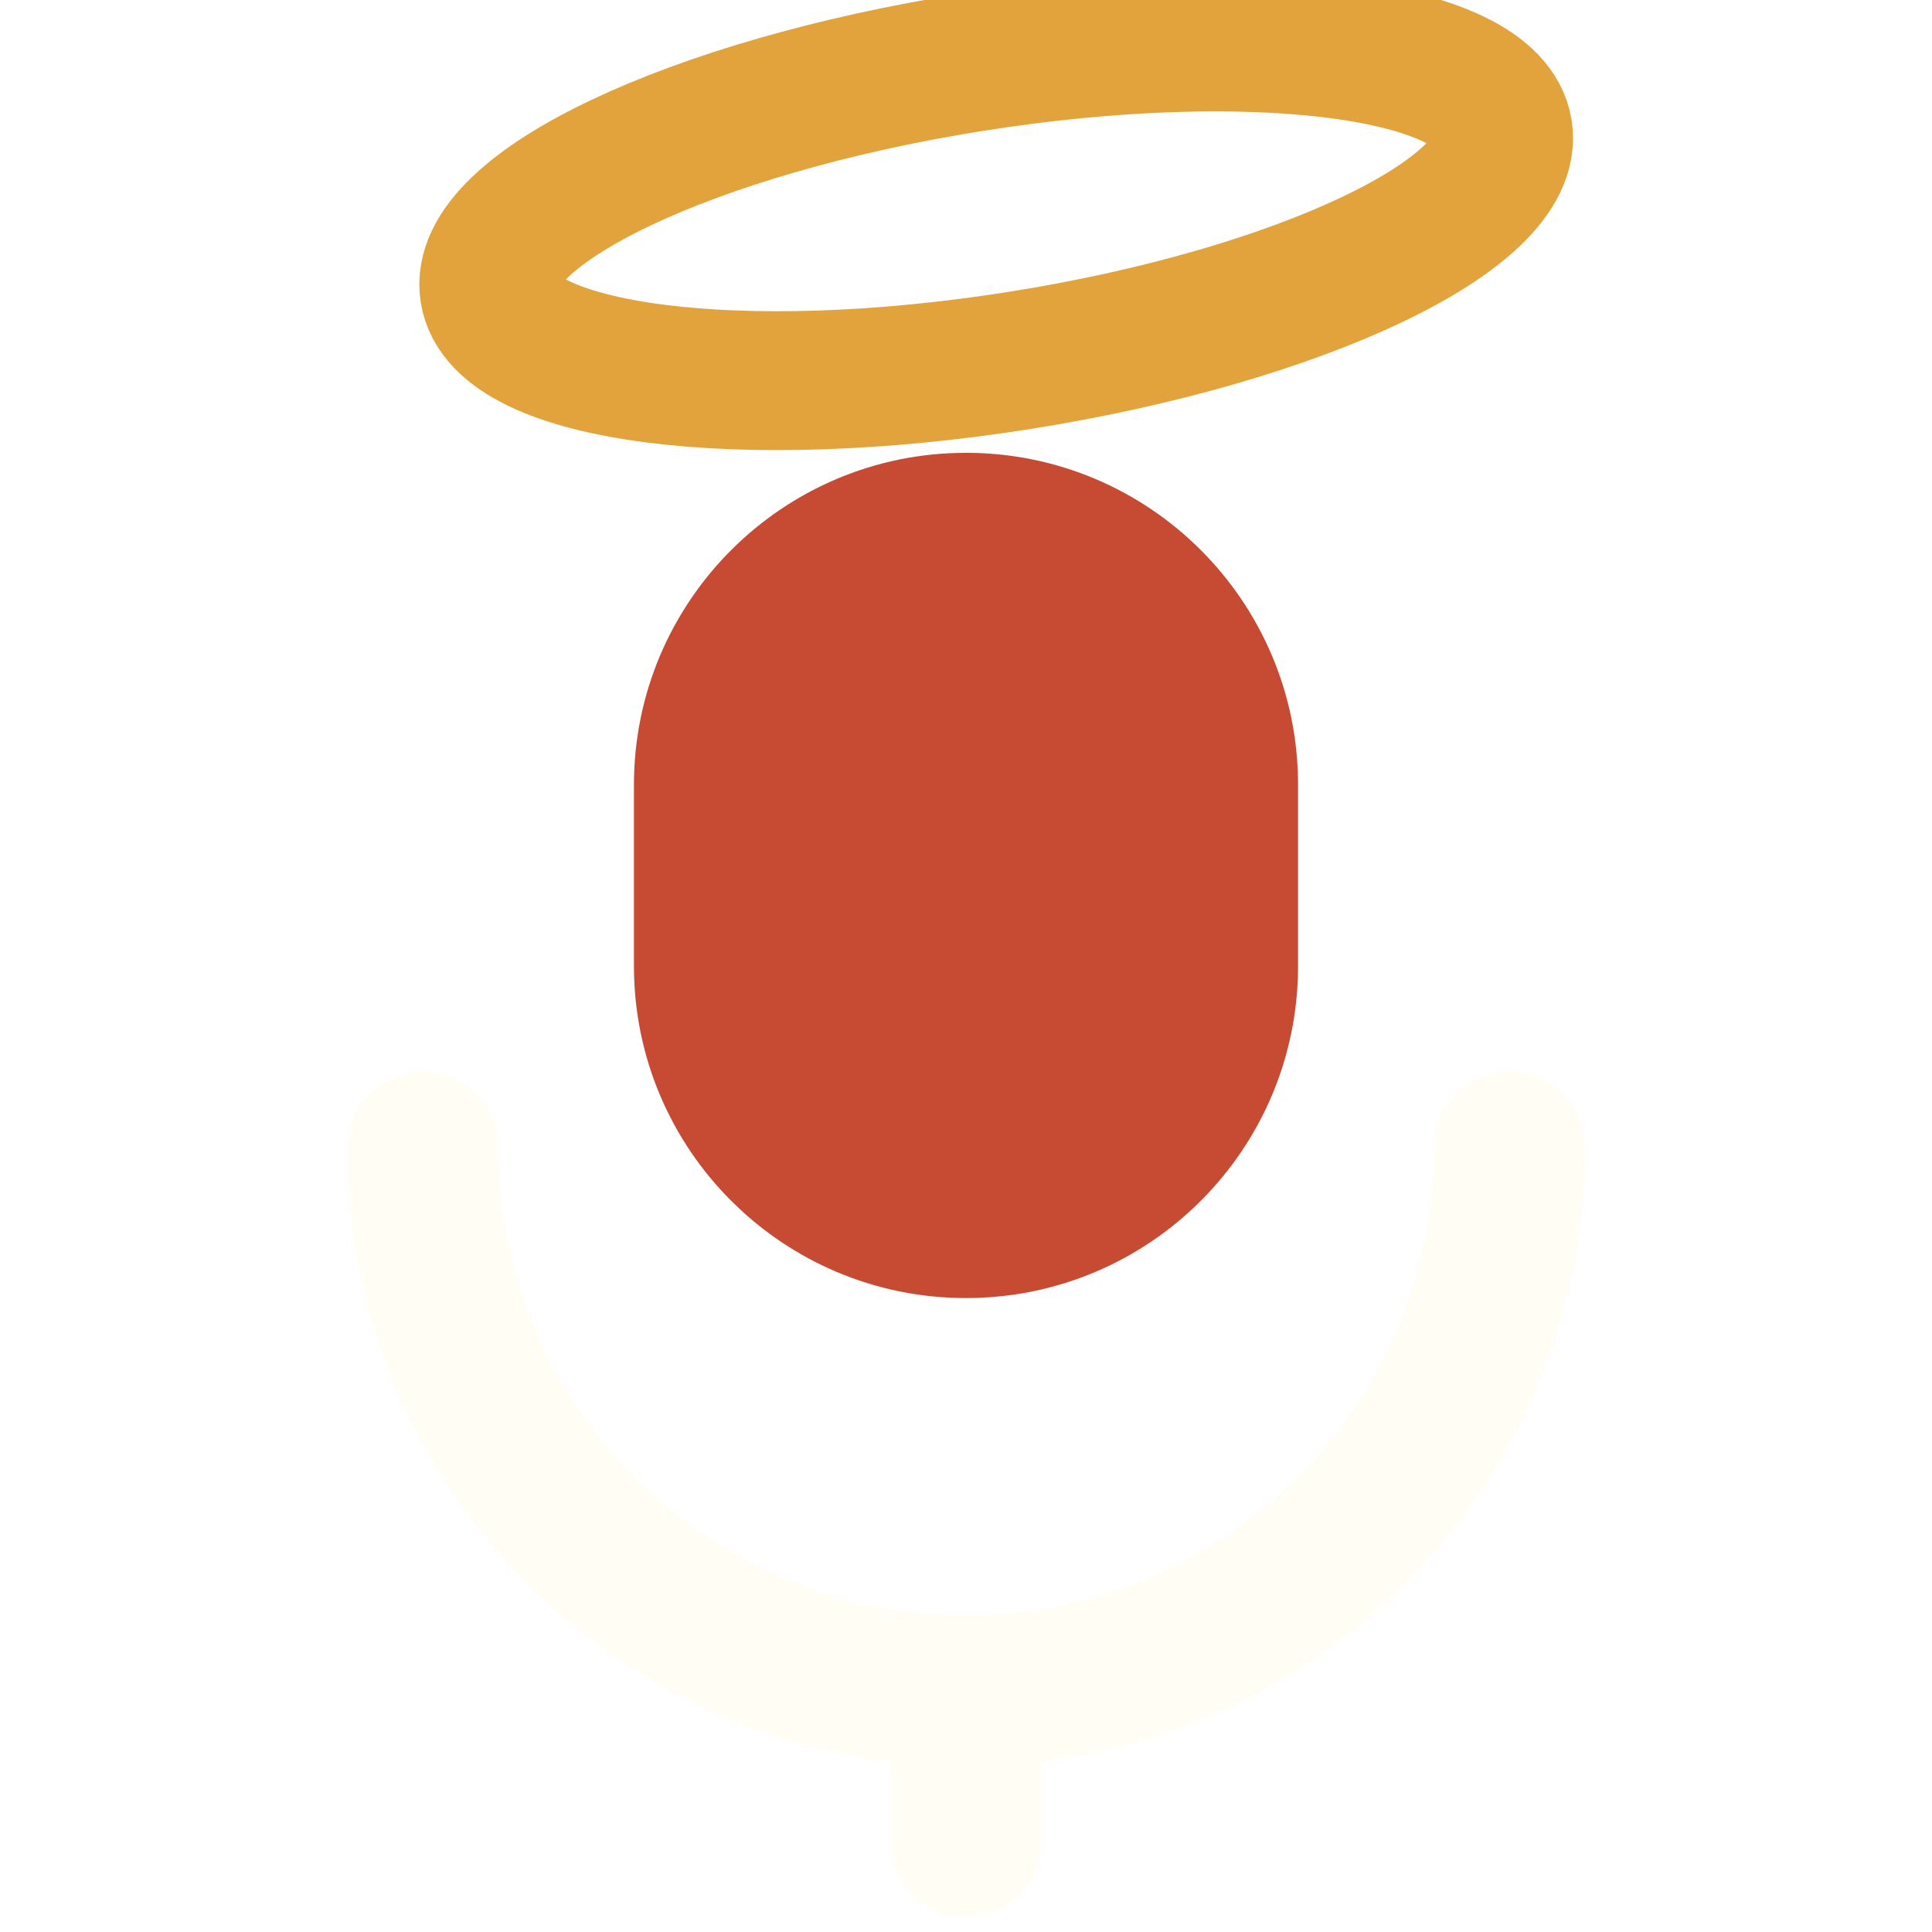
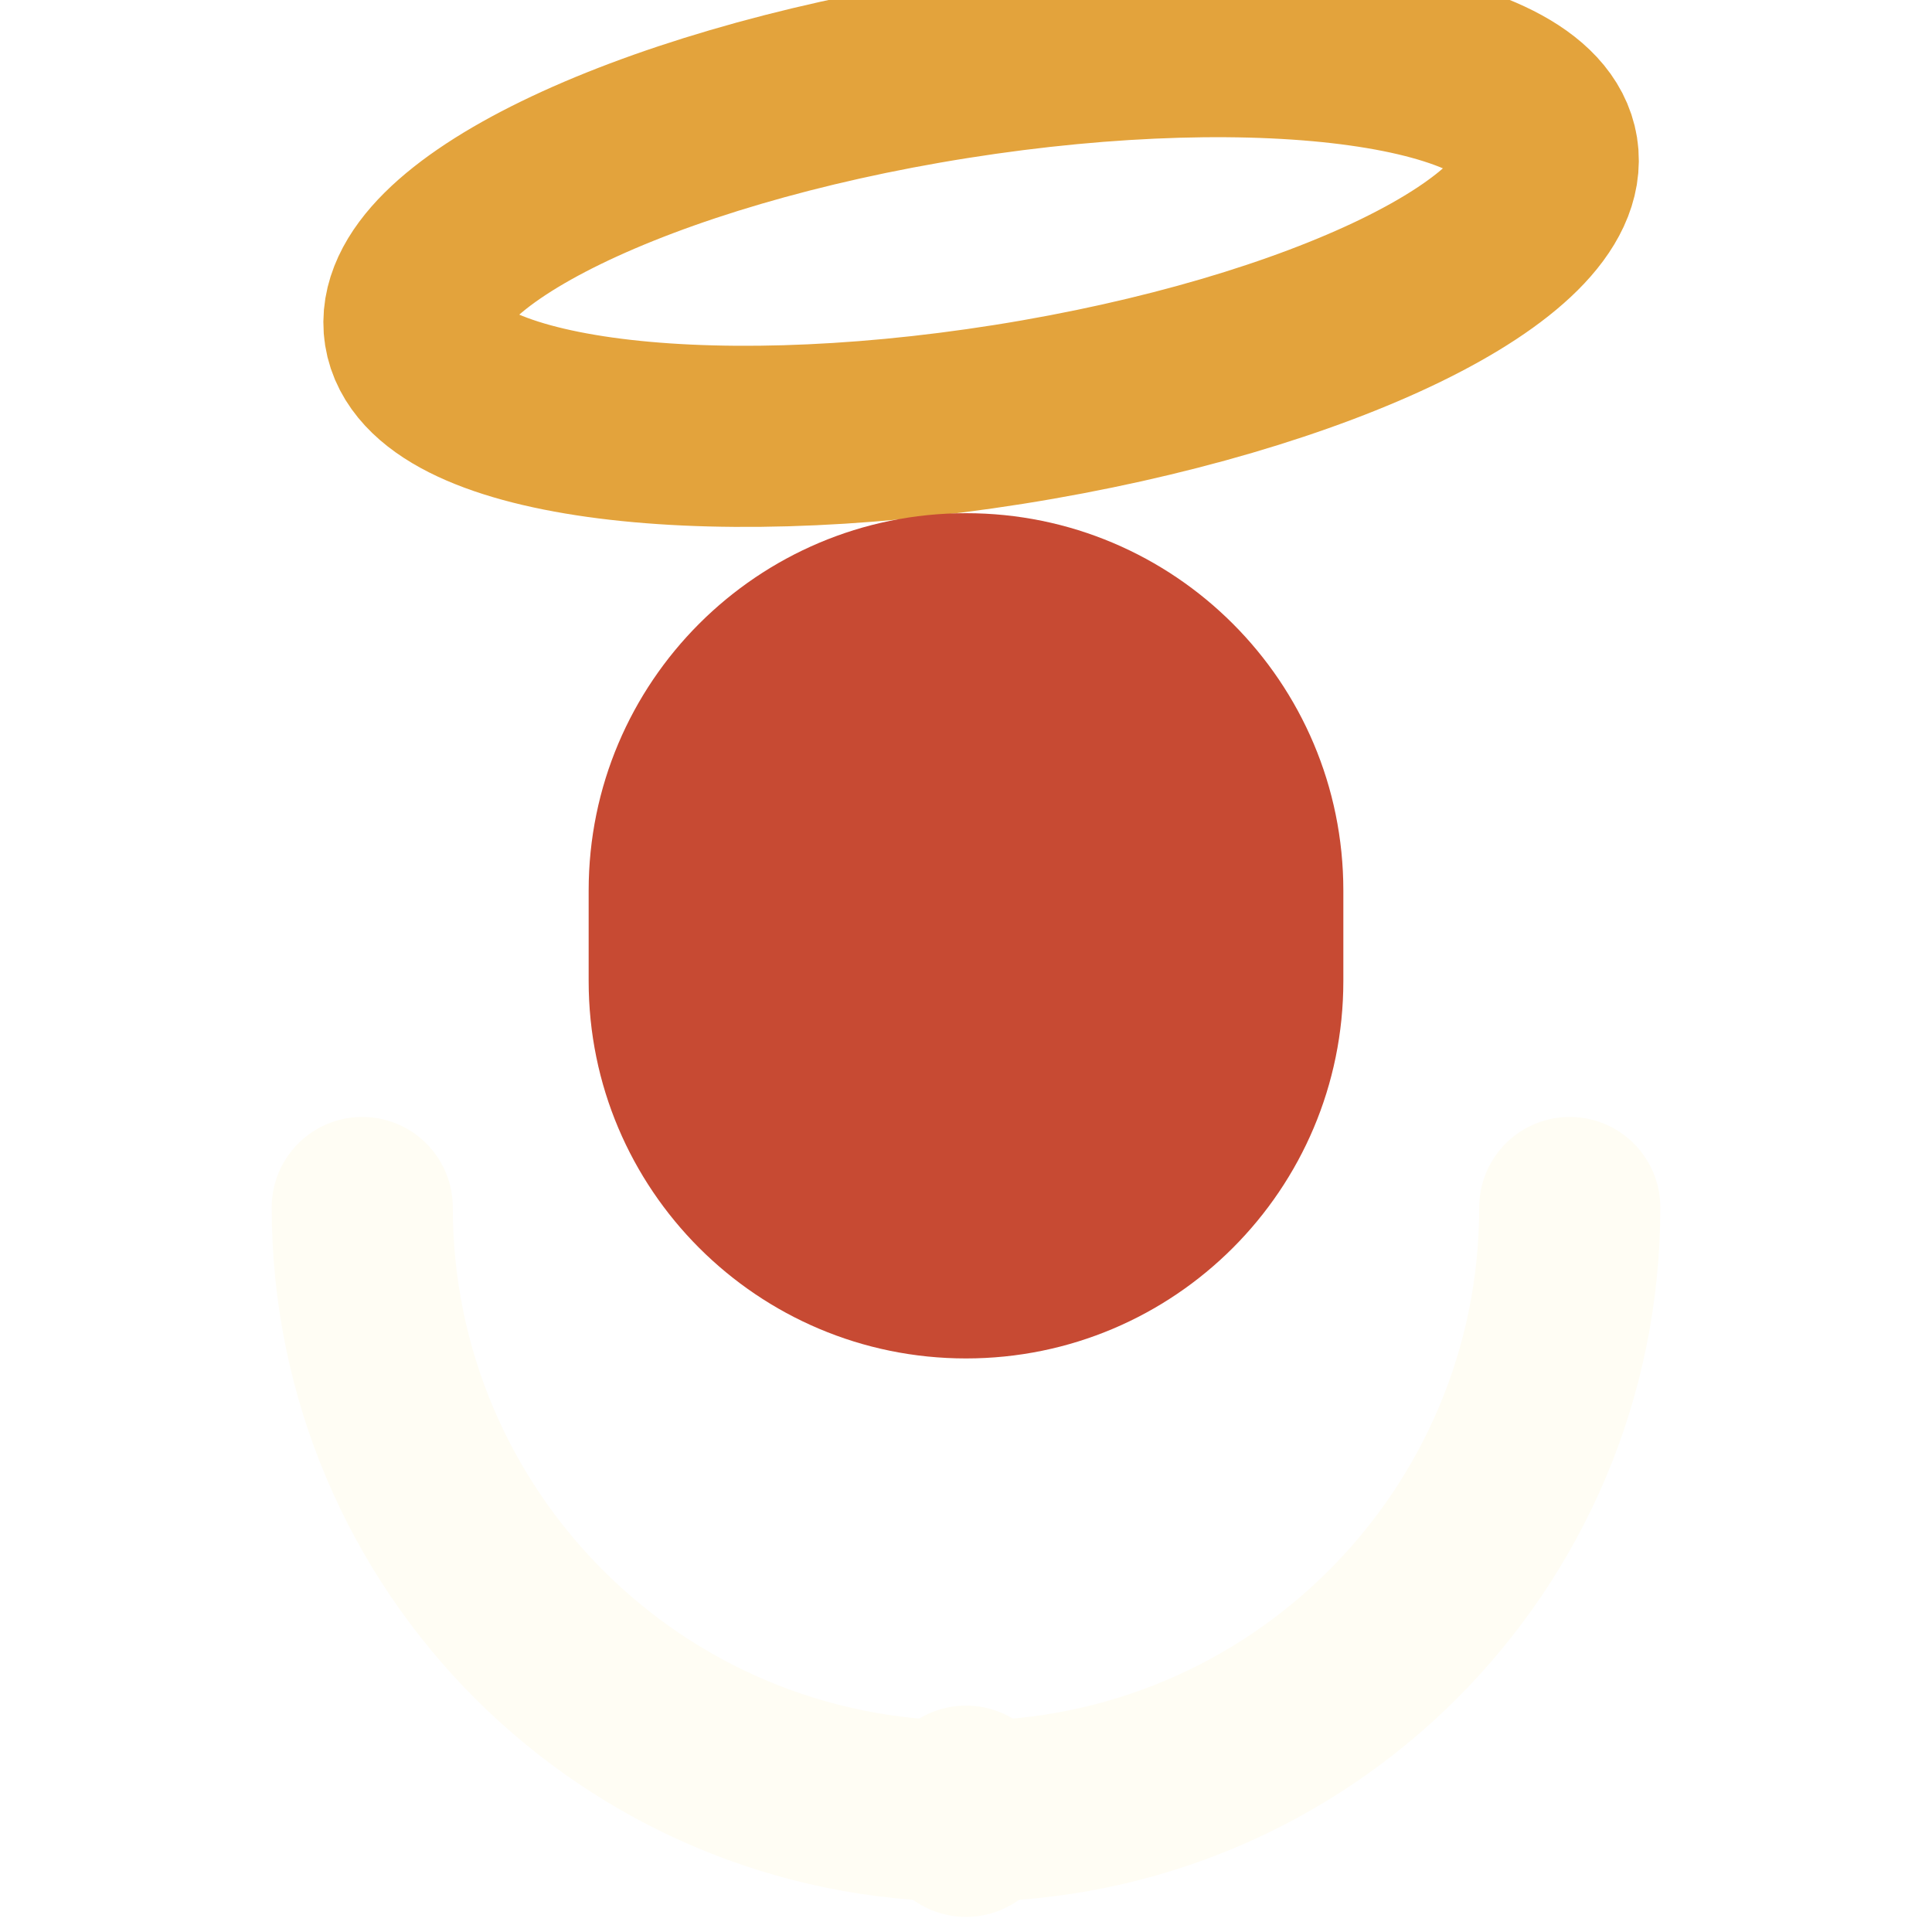
<svg xmlns="http://www.w3.org/2000/svg" viewBox="0 0 64 64">
-   <ellipse cx="33" cy="7" rx="17" ry="5" fill="none" stroke="#E3A33C" stroke-width="4.6" transform="rotate(-9 33 7)" />
-   <rect x="21" y="15" width="22" height="28" rx="11" fill="#C74A33" />
-   <path d="M 14 38 a 18 18 0 0 0 36 0" fill="none" stroke="#FFFDF4" stroke-width="5" stroke-linecap="round" />
-   <line x1="32" y1="56" x2="32" y2="61" stroke="#FFFDF4" stroke-width="5" stroke-linecap="round" />
+   <ellipse cx="32.5" cy="8" rx="19" ry="5.8" fill="none" stroke="#E3A33C" stroke-width="6" transform="rotate(-9 32.5 8)" />
+   <rect x="19.5" y="17" width="25" height="28" rx="12.5" fill="#C74A33" />
+   <path d="M 12 40 a 20 20 0 0 0 40 0" fill="none" stroke="#FFFDF4" stroke-width="6" stroke-linecap="round" />
+   <line x1="32" y1="59.5" x2="32" y2="60.5" stroke="#FFFDF4" stroke-width="6" stroke-linecap="round" />
</svg>
